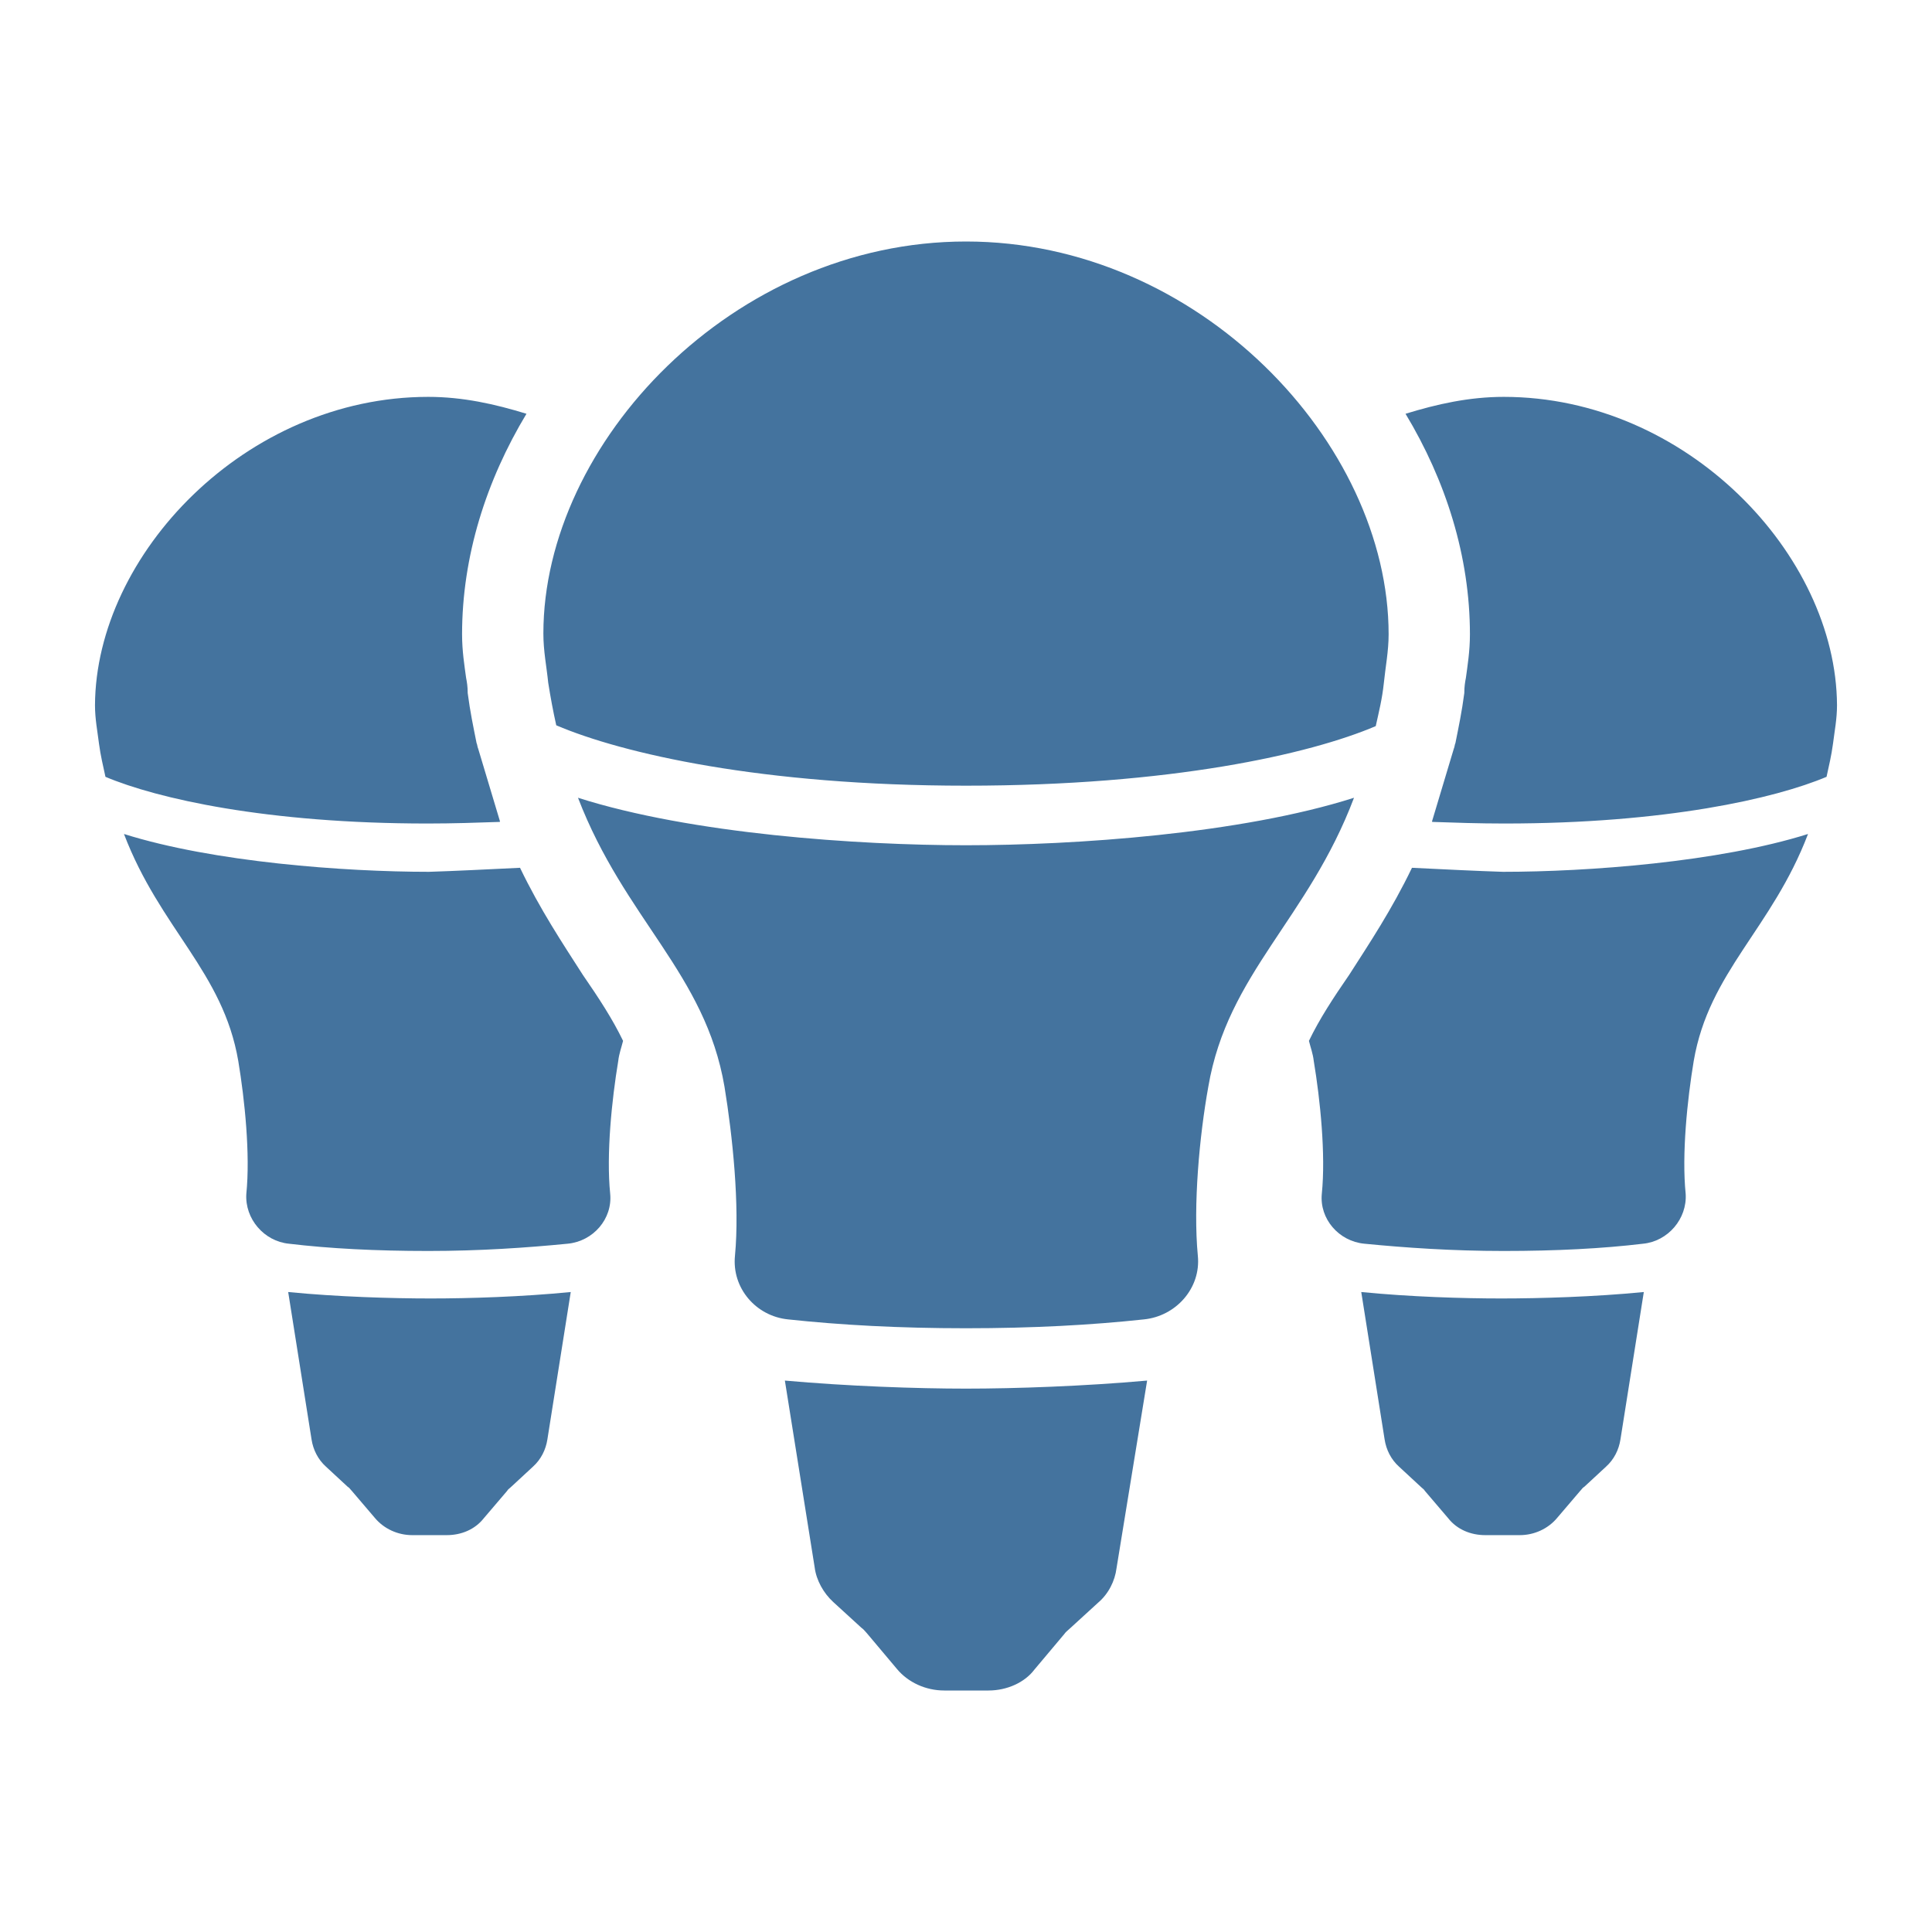
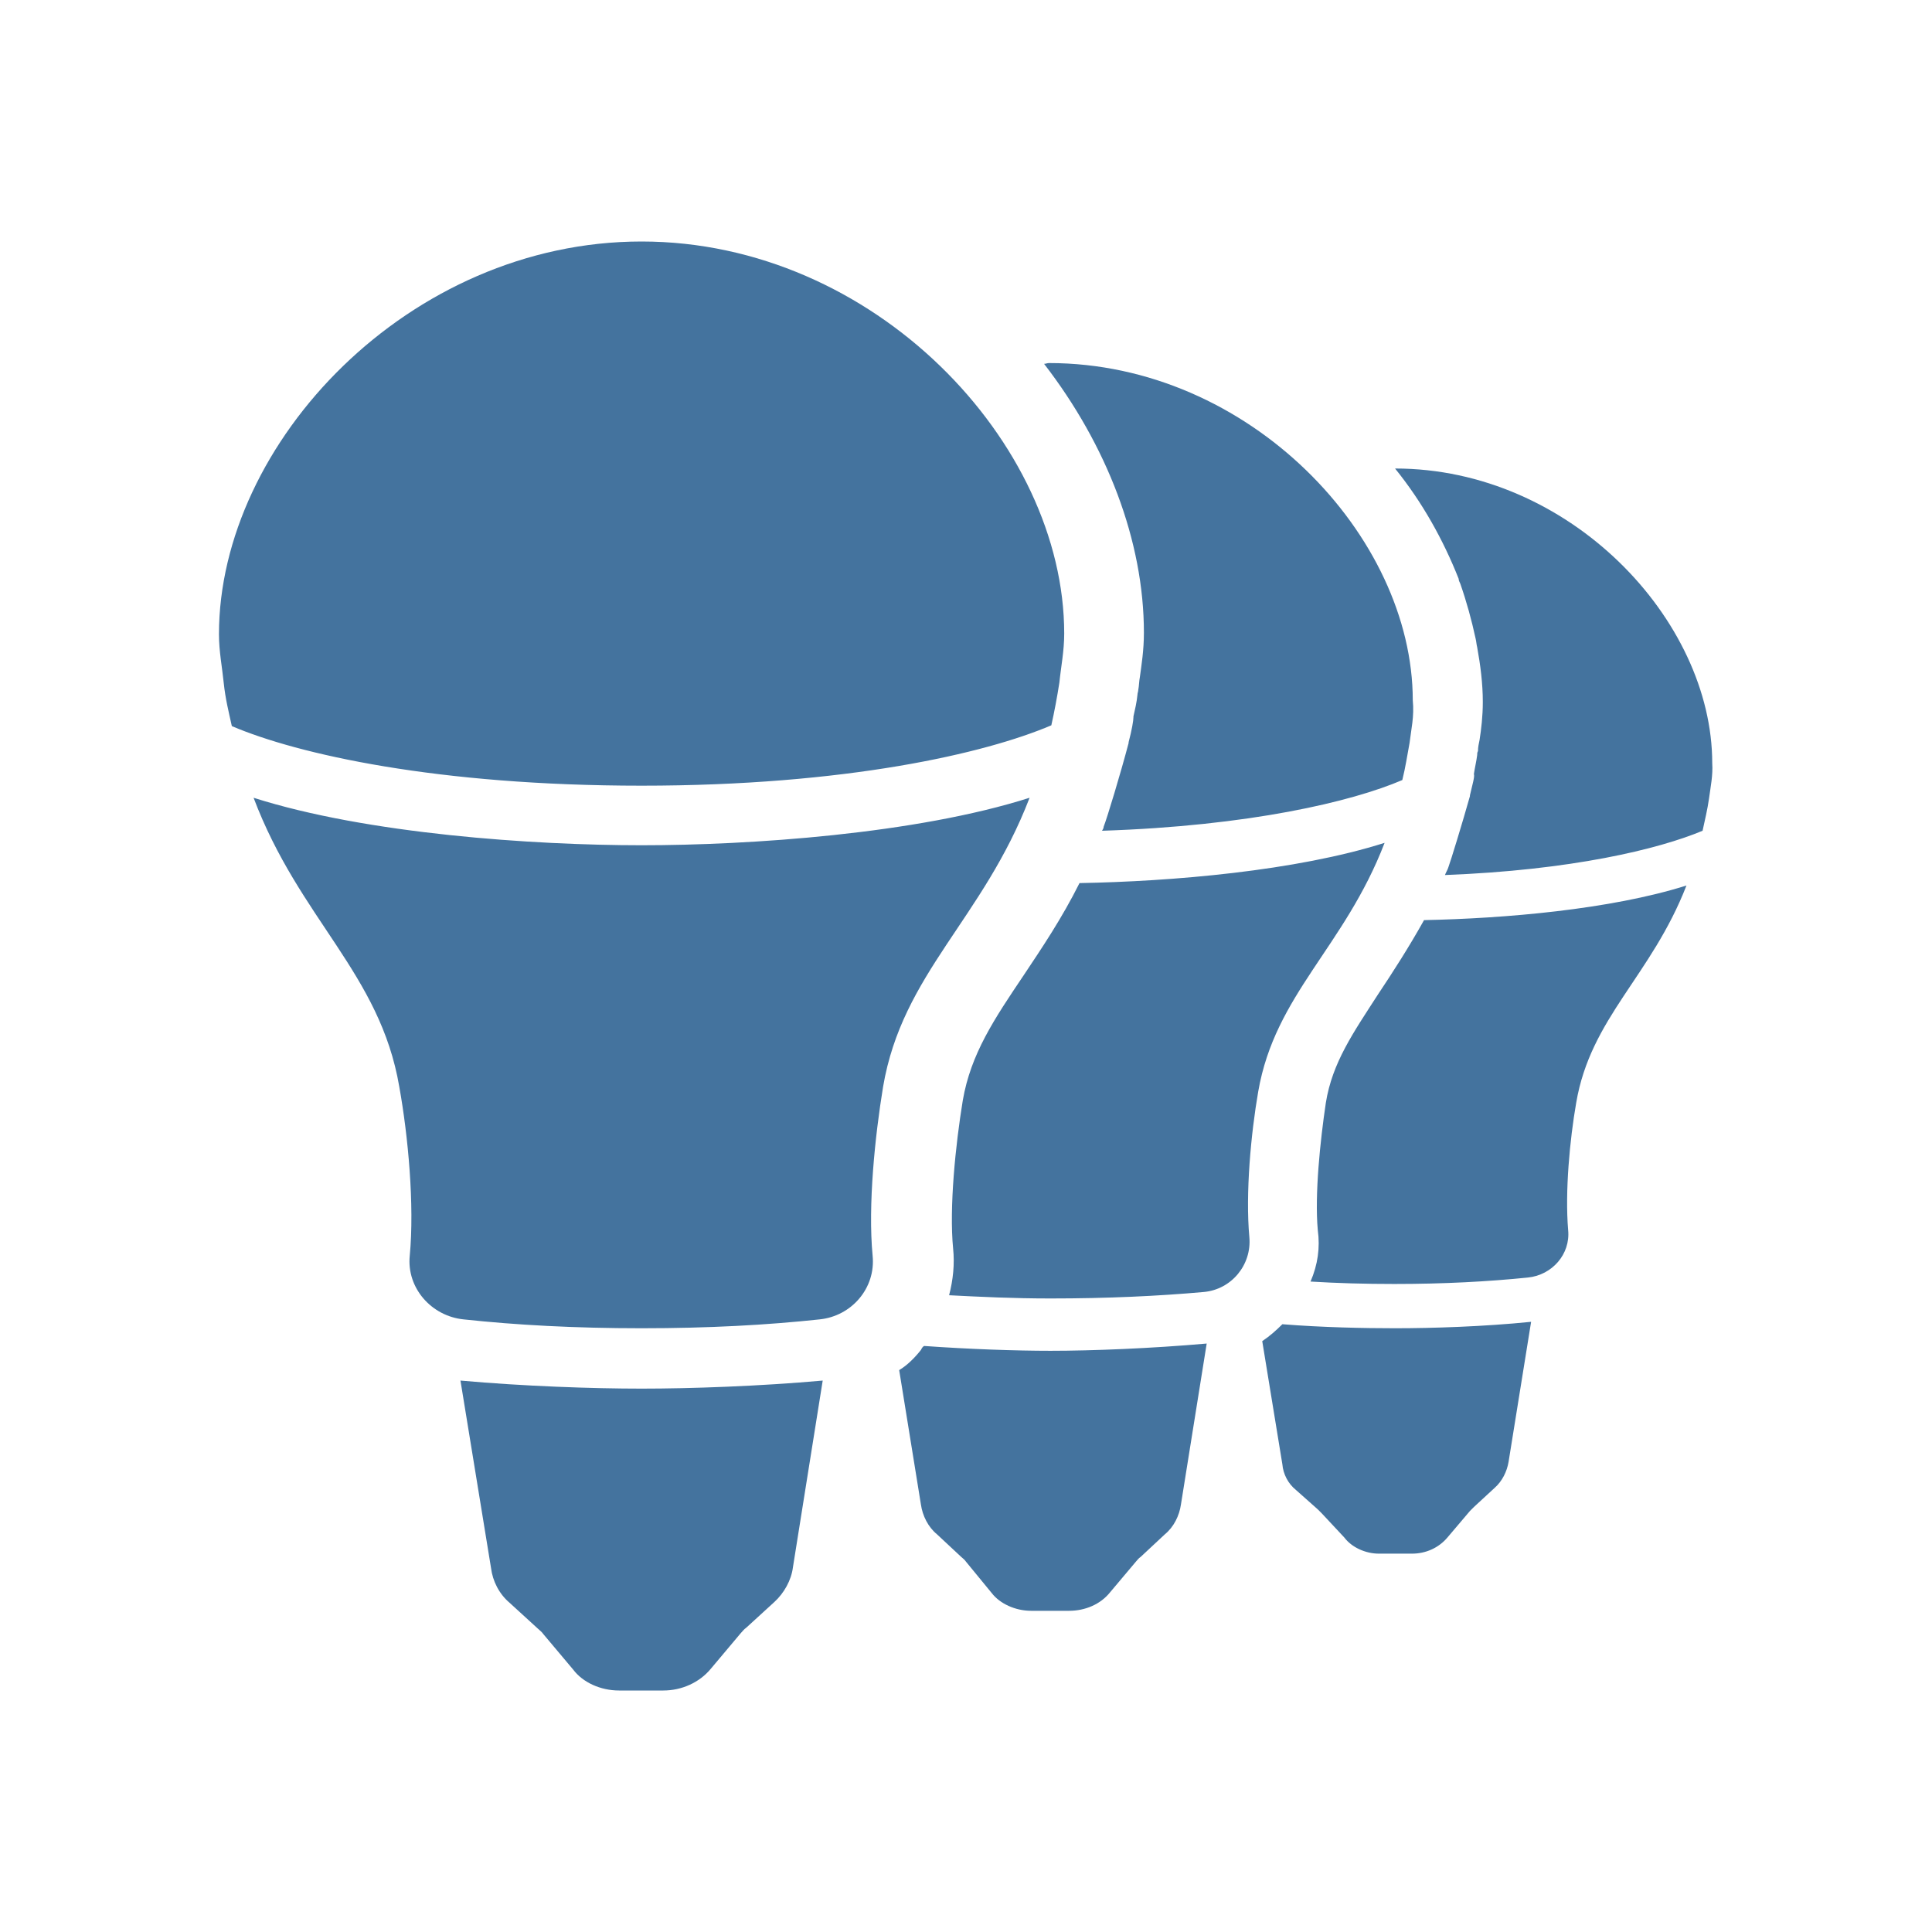
<svg xmlns="http://www.w3.org/2000/svg" viewBox="0 0 24 24" height="24px" width="24px" fill="#44739e">
-   <path d="M16.91,16.05l0.29,1.83c0.02,0.13,0.08,0.25,0.18,0.34l0.27,0.25c0.02,0.02,0.04,0.03,0.05,0.05l0.29,0.34 c0.11,0.14,0.28,0.21,0.46,0.21h0.43c0.18,0,0.35-0.08,0.46-0.21l0.29-0.34c0.02-0.02,0.03-0.04,0.05-0.05l0.27-0.25 c0.1-0.09,0.16-0.21,0.18-0.34l0.29-1.83c-0.61,0.06-1.29,0.08-1.77,0.08S17.52,16.11,16.91,16.05z M18.68,4.93 c-0.43,0-0.83,0.09-1.22,0.21c0.5,0.83,0.8,1.77,0.8,2.74c0,0.21-0.03,0.39-0.05,0.54c-0.01,0.05-0.02,0.11-0.02,0.19 c-0.03,0.23-0.07,0.42-0.11,0.62c-0.01,0.02-0.01,0.05-0.02,0.07l-0.27,0.9v0.01c0.29,0.01,0.58,0.02,0.9,0.02c2,0,3.36-0.31,4-0.58 c0.03-0.14,0.06-0.26,0.08-0.41c0.02-0.16,0.05-0.31,0.05-0.48C22.81,6.89,20.95,4.93,18.68,4.93z M17.54,10.78 c-0.25,0.52-0.53,0.94-0.78,1.33c-0.2,0.29-0.37,0.55-0.5,0.82c0.02,0.08,0.05,0.16,0.06,0.25c0.08,0.48,0.15,1.16,0.1,1.65 c-0.03,0.31,0.21,0.59,0.53,0.62c0.51,0.05,1.09,0.09,1.73,0.09c0.65,0,1.23-0.03,1.73-0.09c0.31-0.03,0.55-0.31,0.53-0.62 c-0.05-0.49,0.02-1.17,0.1-1.65c0.19-1.11,0.97-1.64,1.42-2.82c-1.11,0.35-2.74,0.47-3.79,0.47C18.35,10.82,17.95,10.8,17.54,10.78z M7.18,9.91c1.41,0.45,3.48,0.59,4.82,0.59s3.41-0.14,4.82-0.59c-0.57,1.51-1.57,2.18-1.81,3.59c-0.11,0.61-0.19,1.47-0.13,2.1 c0.04,0.4-0.27,0.75-0.67,0.79c-0.65,0.07-1.38,0.11-2.21,0.11s-1.56-0.04-2.21-0.11c-0.4-0.04-0.7-0.39-0.66-0.79 C9.19,14.97,9.1,14.11,9,13.5C8.76,12.09,7.76,11.42,7.18,9.91z M9.75,17.15c0.78,0.07,1.64,0.1,2.25,0.1s1.47-0.03,2.25-0.1 l-0.38,2.33c-0.02,0.16-0.1,0.32-0.23,0.43l-0.35,0.32c-0.02,0.02-0.05,0.04-0.07,0.07l-0.37,0.44C12.73,20.9,12.51,21,12.28,21 h-0.55c-0.23,0-0.45-0.1-0.59-0.27l-0.37-0.44c-0.02-0.02-0.04-0.05-0.07-0.07l-0.35-0.32c-0.12-0.11-0.21-0.27-0.23-0.43 L9.75,17.15z M12,3c2.89,0,5.25,2.5,5.25,4.88c0,0.21-0.04,0.41-0.06,0.61c-0.02,0.19-0.06,0.35-0.1,0.53 C16.27,9.37,14.54,9.76,12,9.76s-4.27-0.4-5.09-0.75c-0.04-0.18-0.07-0.34-0.1-0.53c-0.02-0.2-0.06-0.39-0.06-0.61 C6.75,5.5,9.11,3,12,3z M5.35,16.13c-0.48,0-1.16-0.02-1.77-0.08l0.29,1.83c0.02,0.13,0.08,0.25,0.18,0.34l0.27,0.25 c0.02,0.01,0.03,0.03,0.05,0.05l0.29,0.34c0.11,0.13,0.28,0.21,0.46,0.21h0.43c0.18,0,0.35-0.07,0.46-0.21l0.29-0.34 c0.01-0.02,0.03-0.03,0.05-0.05l0.27-0.25c0.1-0.09,0.16-0.21,0.18-0.34l0.29-1.83C6.48,16.11,5.83,16.13,5.35,16.13z M1.18,8.76 c0,0.17,0.03,0.32,0.05,0.48c0.02,0.15,0.05,0.27,0.08,0.41c0.64,0.27,2,0.58,4,0.58c0.32,0,0.61-0.01,0.9-0.02V10.2L5.94,9.3 C5.93,9.28,5.93,9.25,5.92,9.23c-0.04-0.2-0.08-0.39-0.11-0.62c0-0.08-0.01-0.14-0.02-0.19C5.77,8.27,5.74,8.09,5.74,7.88 c0-0.97,0.3-1.91,0.8-2.74C6.15,5.02,5.75,4.93,5.32,4.93C3.05,4.93,1.19,6.89,1.18,8.76z M5.33,10.83c-1.05,0-2.68-0.12-3.79-0.47 c0.45,1.18,1.23,1.71,1.42,2.82c0.08,0.48,0.15,1.16,0.1,1.65c-0.02,0.31,0.22,0.59,0.53,0.62c0.5,0.06,1.08,0.09,1.73,0.09 c0.64,0,1.22-0.04,1.73-0.09c0.32-0.03,0.56-0.31,0.53-0.62c-0.05-0.49,0.02-1.17,0.1-1.65c0.01-0.09,0.04-0.17,0.06-0.25 c-0.13-0.27-0.3-0.53-0.5-0.82c-0.25-0.39-0.53-0.81-0.78-1.33C6.05,10.8,5.65,10.82,5.33,10.83z" />
+   <path d="M10.97,13.5c-0.1,0.61-0.19,1.47-0.13,2.1c0.04,0.4-0.26,0.75-0.66,0.79C9.53,16.46,8.8,16.5,7.97,16.5 s-1.56-0.04-2.21-0.11C5.36,16.35,5.05,16,5.09,15.6c0.06-0.63-0.02-1.49-0.13-2.1c-0.24-1.41-1.24-2.08-1.81-3.59 c1.41,0.45,3.48,0.59,4.82,0.59s3.41-0.14,4.82-0.59C12.21,11.42,11.21,12.09,10.97,13.5z M9.85,19.47 c-0.02,0.16-0.11,0.32-0.23,0.43l-0.35,0.32c-0.03,0.02-0.05,0.05-0.07,0.07l-0.37,0.44C8.69,20.9,8.47,21,8.24,21H7.69 c-0.23,0-0.45-0.1-0.57-0.26L6.75,20.3c-0.02-0.03-0.05-0.05-0.07-0.07l-0.35-0.32C6.2,19.8,6.12,19.64,6.1,19.48l-0.38-2.33 c0.78,0.07,1.64,0.1,2.25,0.1s1.47-0.03,2.25-0.1L9.85,19.47z M13.22,7.87c0,0.22-0.04,0.41-0.06,0.61 c-0.03,0.19-0.06,0.35-0.1,0.53c-0.82,0.35-2.55,0.75-5.09,0.75S3.7,9.37,2.88,9.02C2.84,8.84,2.8,8.68,2.78,8.49 c-0.02-0.2-0.06-0.4-0.06-0.61C2.72,5.5,5.08,3,7.97,3S13.22,5.5,13.22,7.87z M11.17,17.02l0.27,1.67c0.02,0.14,0.09,0.28,0.2,0.37 l0.3,0.28c0.02,0.02,0.04,0.03,0.06,0.06l0.32,0.39c0.1,0.13,0.29,0.22,0.49,0.22h0.47c0.2,0,0.39-0.08,0.51-0.23l0.32-0.38 c0.02-0.02,0.03-0.04,0.06-0.06l0.3-0.28c0.11-0.09,0.18-0.23,0.2-0.37l0.32-2c-0.68,0.06-1.42,0.09-1.94,0.09 c-0.43,0-1.01-0.02-1.57-0.06c-0.02,0.01-0.03,0.03-0.04,0.05C11.36,16.87,11.27,16.96,11.17,17.02z M17.55,8.7 c0-2.04-2.03-4.19-4.52-4.19c-0.02,0-0.04,0.01-0.06,0.01c0.78,1.01,1.24,2.2,1.24,3.34c0,0.22-0.03,0.4-0.05,0.55 c-0.01,0.05-0.01,0.11-0.02,0.16c0,0.02-0.01,0.04-0.01,0.06c-0.01,0.1-0.03,0.18-0.05,0.27c0,0.01,0,0.01,0,0.01 c0,0.04-0.02,0.16-0.06,0.31v0.01l0,0c-0.1,0.38-0.27,0.94-0.31,1.04c0,0.02-0.01,0.03-0.02,0.05c1.83-0.06,3.1-0.36,3.73-0.63 c0.04-0.16,0.06-0.3,0.09-0.46C17.53,9.06,17.57,8.9,17.55,8.7z M14.95,16.05c0.35-0.03,0.6-0.34,0.57-0.68 c-0.05-0.55,0.02-1.29,0.11-1.81c0.21-1.21,1.07-1.79,1.57-3.09c-1.1,0.35-2.65,0.48-3.79,0.5c-0.22,0.44-0.47,0.81-0.69,1.14 c-0.37,0.55-0.66,0.98-0.76,1.56c-0.09,0.55-0.17,1.33-0.12,1.84c0.02,0.19,0,0.39-0.05,0.58c0.39,0.02,0.8,0.04,1.26,0.04 C13.76,16.13,14.39,16.1,14.95,16.05z M21.27,9.48c0-1.78-1.77-3.66-3.94-3.66l0,0c0.34,0.42,0.6,0.89,0.79,1.37 c0,0.02,0.01,0.04,0.02,0.06c0.08,0.23,0.14,0.45,0.19,0.68c0.01,0.04,0.01,0.07,0.02,0.11c0.04,0.22,0.07,0.45,0.07,0.68 c0,0.18-0.02,0.34-0.04,0.47c-0.01,0.05-0.02,0.09-0.02,0.14c-0.01,0.02-0.01,0.03-0.01,0.05c-0.01,0.08-0.03,0.16-0.04,0.23 c0,0.01,0,0.01,0,0.01c0.01,0.03-0.02,0.13-0.05,0.26v0.01l0,0c-0.09,0.32-0.24,0.81-0.27,0.89c-0.01,0.03-0.03,0.06-0.04,0.09 c1.57-0.06,2.65-0.32,3.2-0.55c0.03-0.14,0.06-0.26,0.08-0.4C21.25,9.77,21.28,9.63,21.27,9.48z M16.28,15.92 c0.33,0.02,0.67,0.03,1.04,0.03c0.62,0,1.17-0.03,1.66-0.08c0.3-0.03,0.53-0.29,0.5-0.59c-0.04-0.48,0.02-1.12,0.1-1.58 c0.18-1.06,0.93-1.57,1.37-2.7c-0.95,0.3-2.27,0.41-3.26,0.43c-0.19,0.34-0.39,0.65-0.57,0.92c-0.31,0.48-0.57,0.85-0.65,1.35 c-0.07,0.47-0.14,1.14-0.1,1.58C16.4,15.5,16.37,15.71,16.28,15.92z M15.68,16.66l0.25,1.53c0.01,0.12,0.07,0.24,0.17,0.32 l0.27,0.24c0.01,0.01,0.03,0.03,0.05,0.05l0.28,0.3c0.09,0.12,0.26,0.2,0.43,0.2h0.41c0.17,0,0.33-0.07,0.44-0.2l0.28-0.33 c0.01-0.01,0.03-0.03,0.05-0.05l0.26-0.24c0.09-0.08,0.15-0.2,0.17-0.32l0.28-1.74c-0.59,0.06-1.23,0.08-1.69,0.08 c-0.38,0-0.9-0.01-1.4-0.05C15.85,16.53,15.77,16.6,15.68,16.66z" />
</svg>
